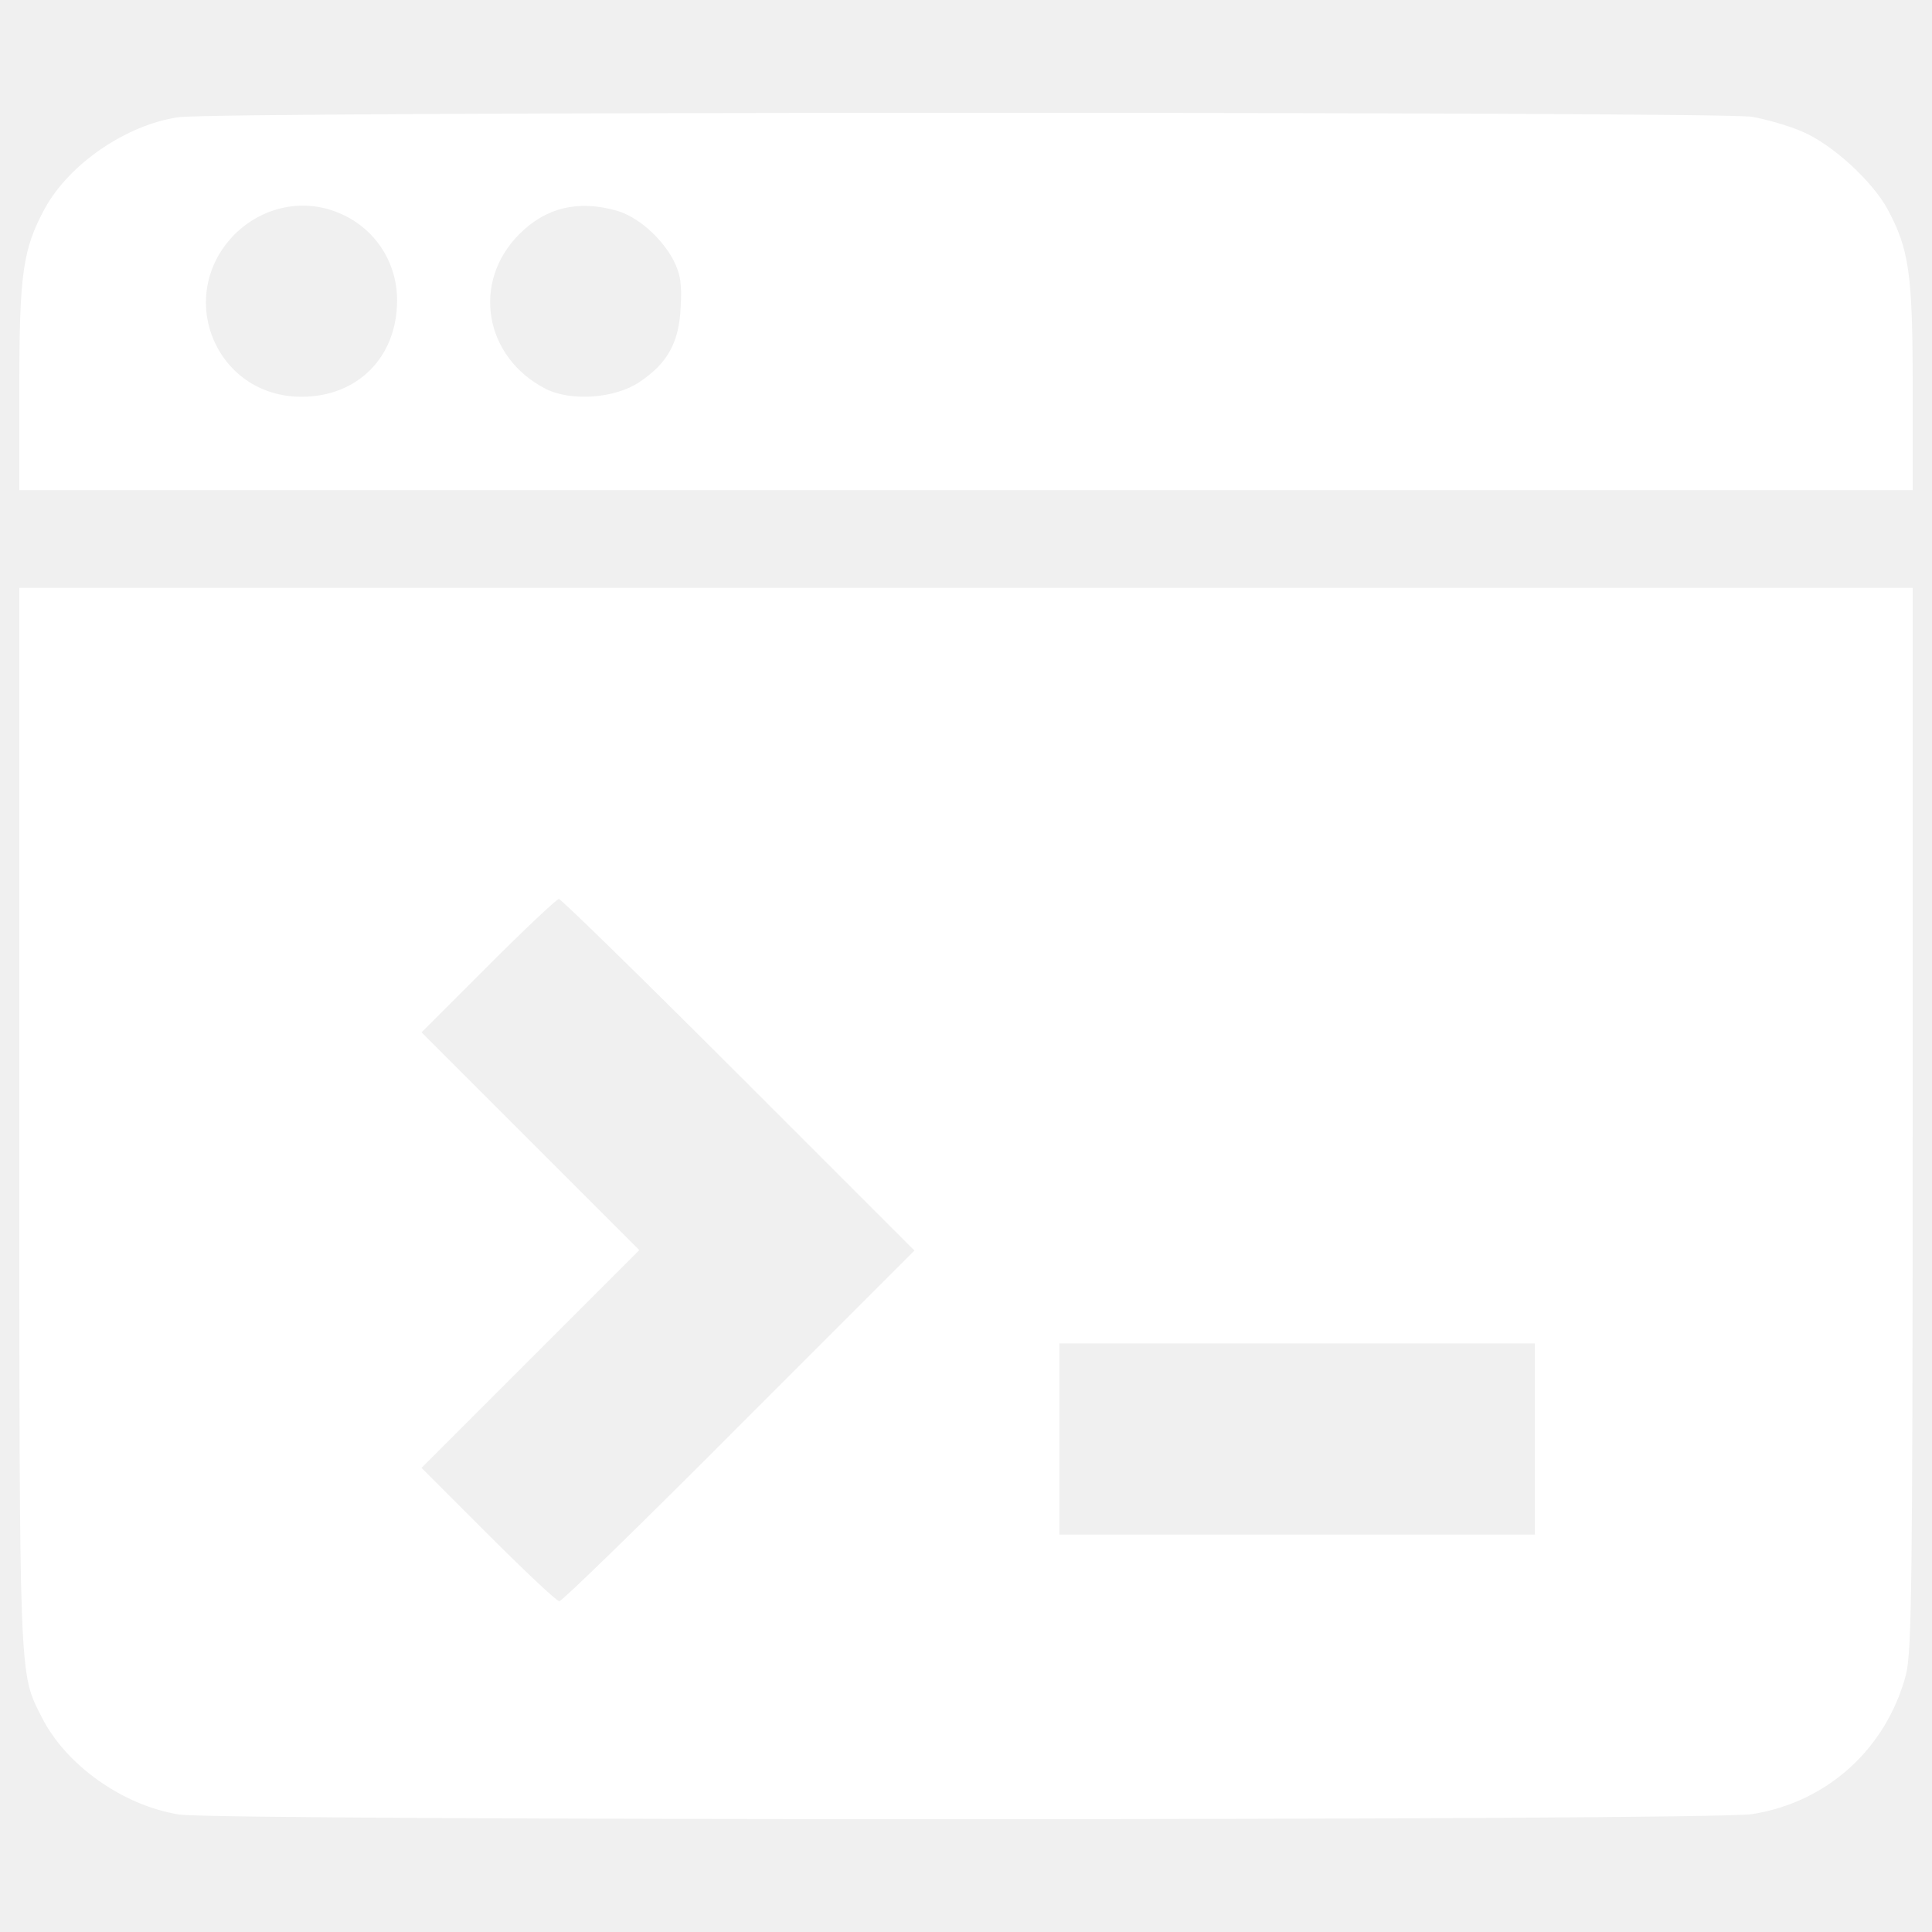
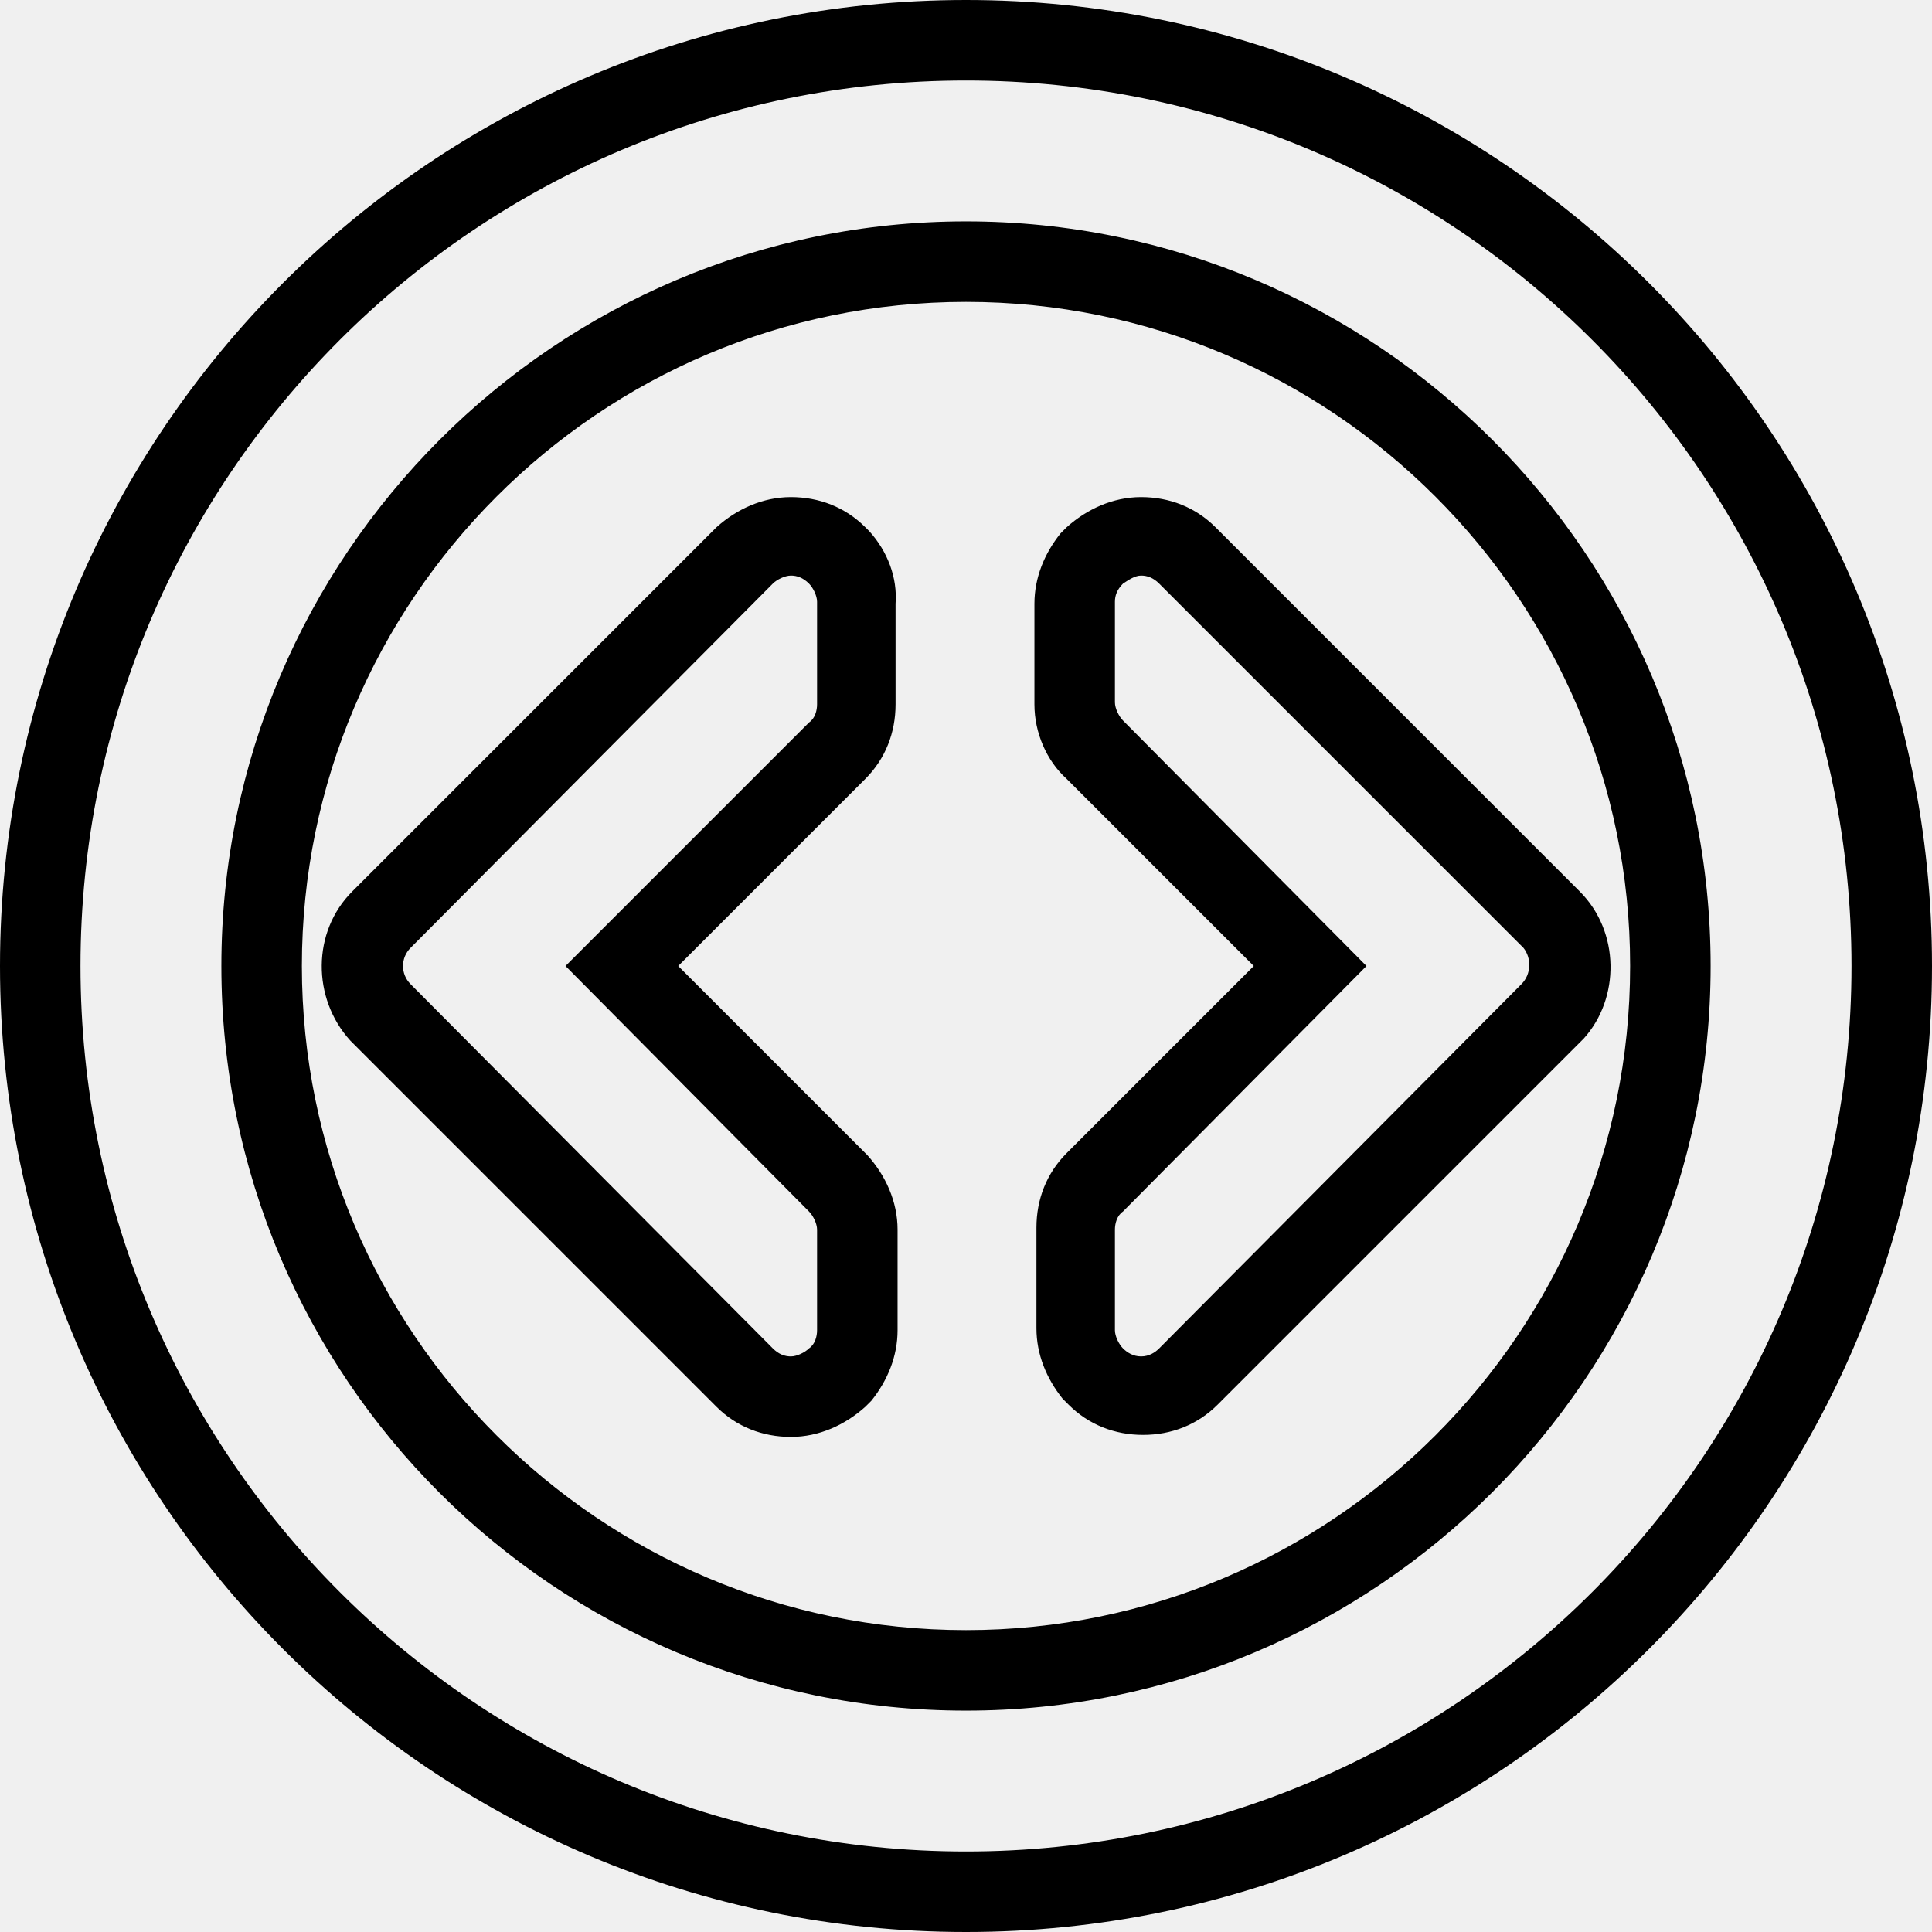
- <svg xmlns="http://www.w3.org/2000/svg" width="1000" height="1000">
-   <g>
-     <rect fill="none" id="canvas_background" height="402" width="582" y="-1" x="-1" />
-   </g>
-   <g>
-     <g fill="white" id="svg_1">
-       <g id="svg_2" transform="translate(0,511) scale(0.1,-0.1) ">
-         <path id="svg_3" d="m923.6,4503.3c-269.2,-39.1 -565.9,-241.5 -692.4,-473.9c-112.8,-209.3 -131.2,-335.8 -131.2,-920.2l0,-536l4900,0l4900,0l0,536c0,584.3 -18.4,710.9 -131.1,920.2c-80.5,144.9 -282.9,331.3 -437.1,398c-66.7,29.9 -186.3,64.4 -264.6,78.2c-177.1,27.6 -7948.1,27.6 -8143.6,-2.3zm828.1,-494.6c186.3,-75.9 303.7,-253 303.7,-453.2c0,-294.5 -204.7,-499.2 -494.6,-499.2c-446.3,0 -660.2,524.5 -345.1,842c145,142.6 354.3,186.4 536,110.4zm1437.8,11.5c110.4,-29.9 234.7,-140.3 296.8,-257.6c36.8,-73.6 43.7,-124.2 36.8,-246.2c-9.2,-181.7 -69,-287.6 -213.9,-384.2c-126.5,-85.1 -354.3,-101.2 -485.4,-34.5c-317.5,163.3 -384.2,552.1 -135.7,800.6c138,138 303.6,177.1 501.4,121.9z" />
-         <path id="svg_4" d="m100,-677.3c0,-2953.8 -2.3,-2866.4 117.3,-3103.3c126.5,-248.4 421,-455.5 710.8,-501.5c209.3,-32.2 7941.2,-32.2 8141.4,2.3c391.1,62.1 694.7,340.5 795.9,722.4c29.9,119.6 34.5,490 34.5,2880.2l0,2744.5l-4899.9,0l-4900,0l0,-2744.6zm3724.5,223.1l908.7,-908.7l-908.7,-908.7c-496.9,-499.2 -915.6,-906.4 -929.4,-906.4c-13.8,0 -179.4,156.4 -368.1,345.1l-345.1,345.1l563.6,563.6l563.6,563.6l-563.6,563.6l-563.6,563.6l345.1,345.1c188.6,188.6 354.3,345.1 365.8,345.1s430.2,-409.5 931.7,-911zm4120.1,-1884.1l0,-494.6l-1230.7,0l-1230.8,0l0,494.6l0,494.6l1230.8,0l1230.7,0l0,-494.6z" />
-       </g>
-     </g>
-   </g>
+ <svg xmlns="http://www.w3.org/2000/svg" id="Layer_1" style="enable-background:new 0 0 96 96;" version="1.1" viewBox="0 0 96 96" xml:space="preserve">
+   <path d="M78.5,44.3L60.4,26.2c-1-1-2.3-1.5-3.7-1.5c-1.4,0-2.7,0.6-3.7,1.5l-0.2,0.2l-0.1,0.1c-0.8,1-1.3,2.2-1.3,3.5v5  c0,1.4,0.6,2.8,1.6,3.7l9.3,9.3l-9.3,9.3c-1,1-1.5,2.3-1.5,3.7v5c0,1.3,0.5,2.5,1.3,3.5l0.1,0.1l0.2,0.2c1,1,2.3,1.5,3.7,1.5  s2.7-0.5,3.7-1.5l18.1-18.1l0.1-0.1C80.5,49.6,80.5,46.3,78.5,44.3z M75.6,48.9L75.6,48.9L75.6,48.9L57.6,67  c-0.2,0.2-0.5,0.4-0.9,0.4S56,67.2,55.8,67l0,0c-0.2-0.2-0.4-0.6-0.4-0.9v-5c0-0.3,0.1-0.7,0.4-0.9L67.9,48L55.8,35.8  c-0.2-0.2-0.4-0.6-0.4-0.9v-5c0-0.3,0.1-0.6,0.4-0.9l0,0c0.3-0.2,0.6-0.4,0.9-0.4s0.6,0.1,0.9,0.4l18.1,18.1  C76.1,47.6,76.1,48.4,75.6,48.9z M43.2,26.4L43,26.2c-1-1-2.3-1.5-3.7-1.5c-1.4,0-2.7,0.6-3.7,1.5L17.5,44.3c-2,2-2,5.3-0.1,7.4  l0.1,0.1l18.1,18.1c1,1,2.3,1.5,3.7,1.5c1.4,0,2.7-0.6,3.7-1.5l0.2-0.2l0.1-0.1c0.8-1,1.3-2.2,1.3-3.5v-5c0-1.4-0.6-2.7-1.5-3.7  L33.7,48l9.3-9.3c1-1,1.5-2.3,1.5-3.7v-5C44.6,28.7,44.1,27.4,43.2,26.4L43.2,26.4z M40.6,35c0,0.3-0.1,0.7-0.4,0.9L28.1,48  l12.1,12.2c0.2,0.2,0.4,0.6,0.4,0.9v5c0,0.3-0.1,0.7-0.4,0.9l0,0c-0.2,0.2-0.6,0.4-0.9,0.4c-0.3,0-0.6-0.1-0.9-0.4L20.4,48.9l0,0v0  c-0.5-0.5-0.5-1.3,0-1.8L38.4,29c0.2-0.2,0.6-0.4,0.9-0.4c0.3,0,0.6,0.1,0.9,0.4l0,0c0.2,0.2,0.4,0.6,0.4,0.9V35z M48,0  C21.5,0,0,21.5,0,48c0,26.5,21.5,48,48,48c26.5,0,48-21.5,48-48C96,21.5,74.5,0,48,0z M48,92C23.7,92,4,72.3,4,48  C4,23.7,23.7,4,48,4c24.3,0,44,19.7,44,44C92,72.3,72.3,92,48,92z M48,11c-20.4,0-37,16.6-37,37c0,20.5,16.6,37,37,37  c20.4,0,37-16.6,37-37C85,27.6,68.4,11,48,11z M48,81c-18.2,0-33-14.8-33-33c0-18.2,14.8-33,33-33c18.2,0,33,14.8,33,33  C81,66.2,66.2,81,48,81z" />
</svg>
